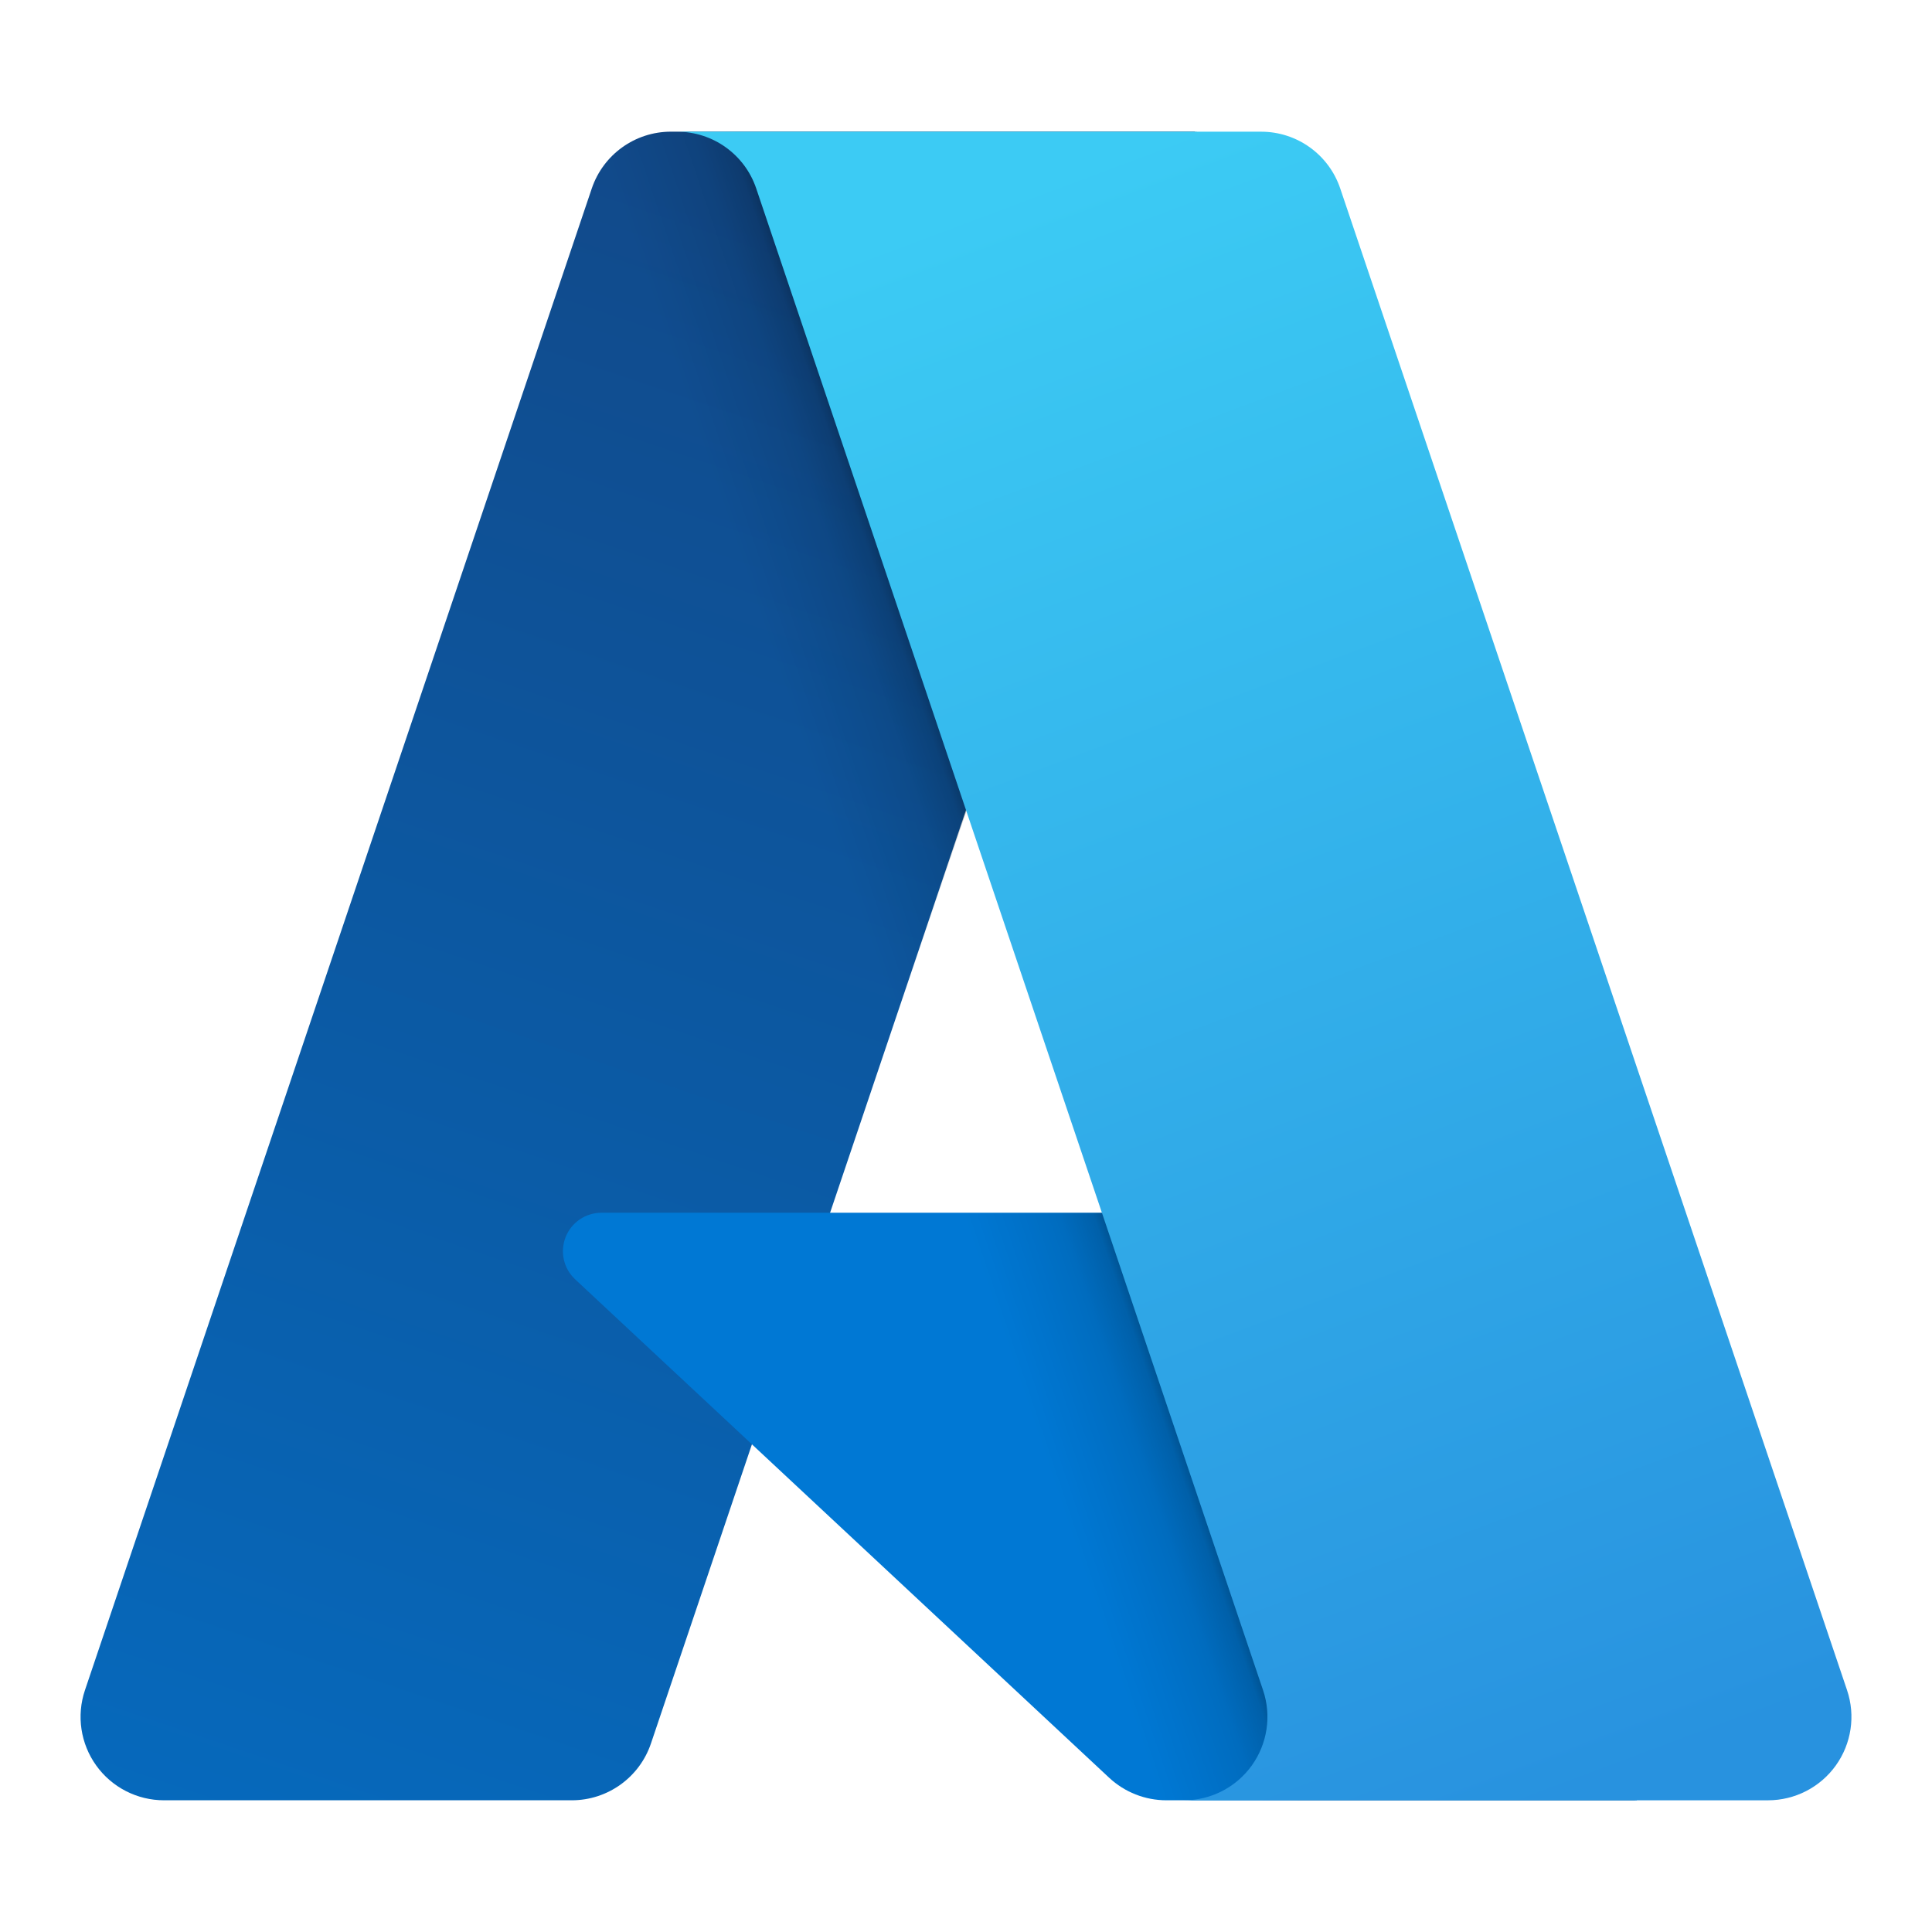
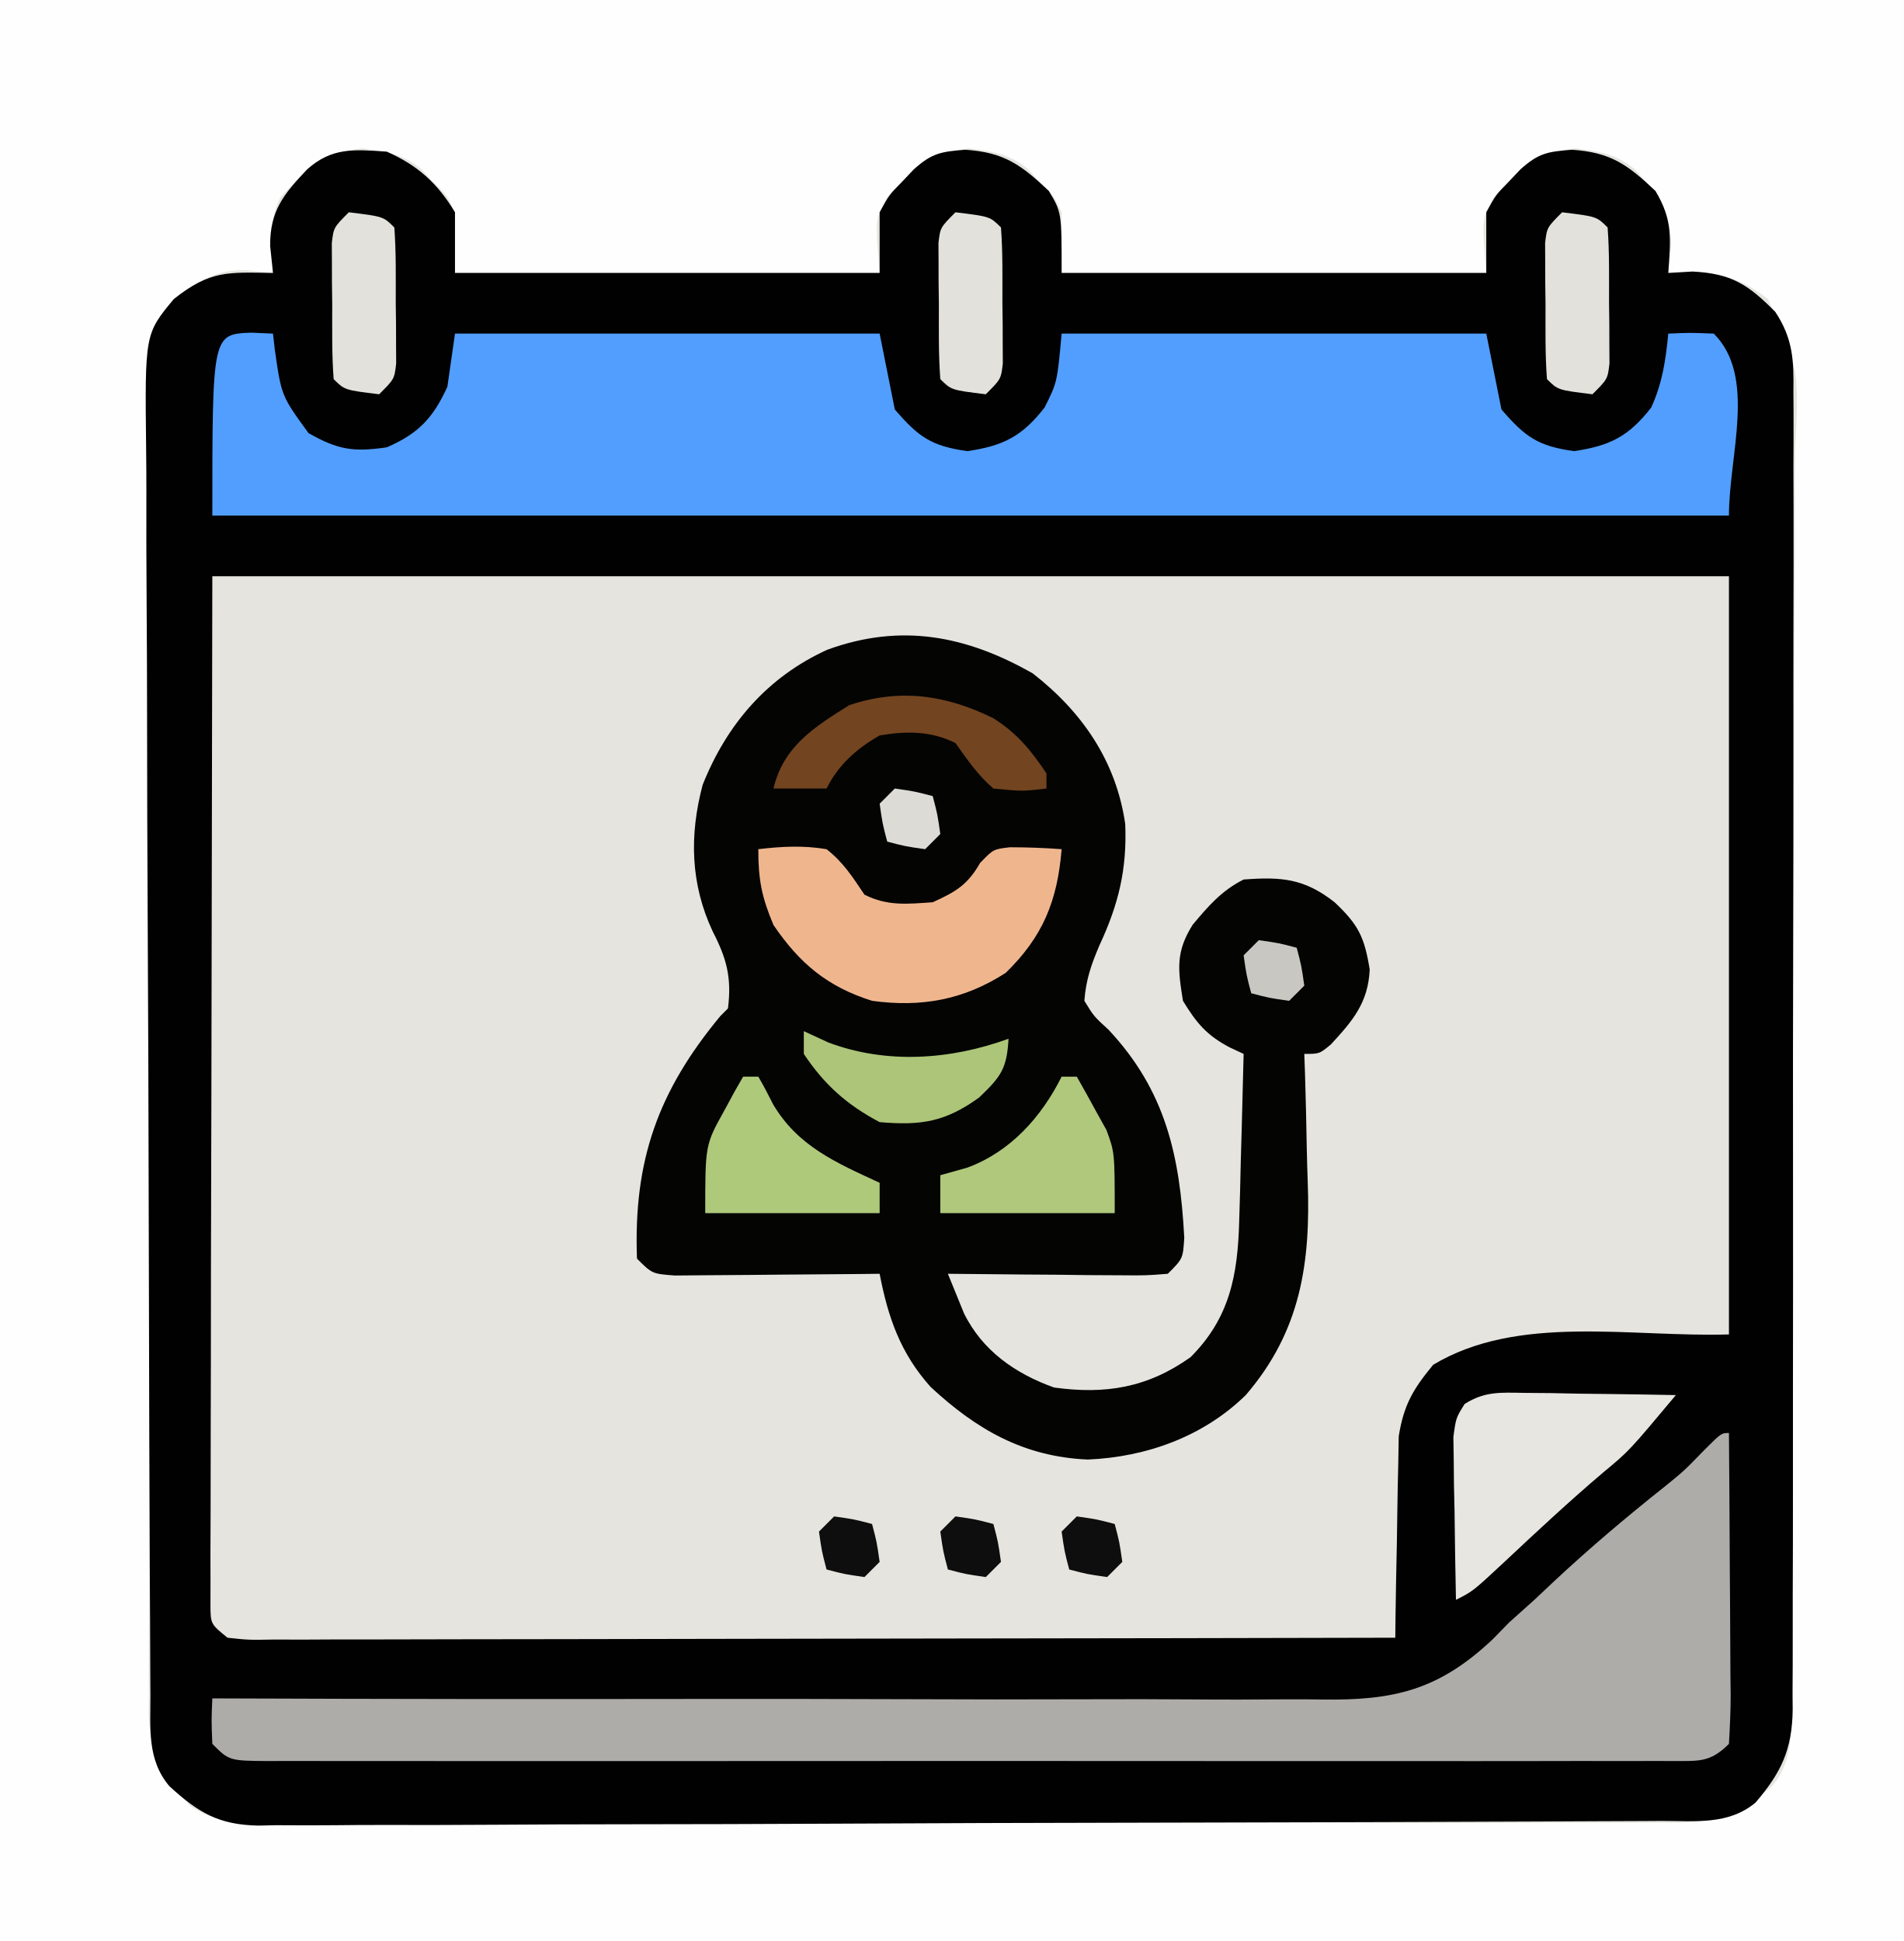
- <svg xmlns="http://www.w3.org/2000/svg" width="150" height="150" viewBox="0 0 96 96">
-   <defs>
-     <linearGradient id="e399c19f-b68f-429d-b176-18c2117ff73c" x1="-1032.172" x2="-1059.213" y1="145.312" y2="65.426" gradientTransform="matrix(1 0 0 -1 1075 158)" gradientUnits="userSpaceOnUse">
-       <stop offset="0" stop-color="#114a8b" />
-       <stop offset="1" stop-color="#0669bc" />
-     </linearGradient>
-     <linearGradient id="ac2a6fc2-ca48-4327-9a3c-d4dcc3256e15" x1="-1023.725" x2="-1029.98" y1="108.083" y2="105.968" gradientTransform="matrix(1 0 0 -1 1075 158)" gradientUnits="userSpaceOnUse">
-       <stop offset="0" stop-opacity=".3" />
-       <stop offset=".071" stop-opacity=".2" />
-       <stop offset=".321" stop-opacity=".1" />
-       <stop offset=".623" stop-opacity=".05" />
-       <stop offset="1" stop-opacity="0" />
-     </linearGradient>
-     <linearGradient id="a7fee970-a784-4bb1-af8d-63d18e5f7db9" x1="-1027.165" x2="-997.482" y1="147.642" y2="68.561" gradientTransform="matrix(1 0 0 -1 1075 158)" gradientUnits="userSpaceOnUse">
-       <stop offset="0" stop-color="#3ccbf4" />
-       <stop offset="1" stop-color="#2892df" />
-     </linearGradient>
-   </defs>
-   <path fill="url(#e399c19f-b68f-429d-b176-18c2117ff73c)" d="M33.338 6.544h26.038l-27.03 80.087a4.152 4.152 0 0 1-3.933 2.824H8.149a4.145 4.145 0 0 1-3.928-5.47L29.404 9.368a4.152 4.152 0 0 1 3.934-2.825z" />
-   <path fill="#0078d4" d="M71.175 60.261h-41.29a1.911 1.911 0 0 0-1.305 3.309l26.532 24.764a4.171 4.171 0 0 0 2.846 1.121h23.38z" />
-   <path fill="url(#ac2a6fc2-ca48-4327-9a3c-d4dcc3256e15)" d="M33.338 6.544a4.118 4.118 0 0 0-3.943 2.879L4.252 83.917a4.14 4.14 0 0 0 3.908 5.538h20.787a4.443 4.443 0 0 0 3.41-2.9l5.014-14.777 17.91 16.705a4.237 4.237 0 0 0 2.666.972H81.24L71.024 60.261l-29.781.007L59.47 6.544z" />
-   <path fill="url(#a7fee970-a784-4bb1-af8d-63d18e5f7db9)" d="M66.595 9.364a4.145 4.145 0 0 0-3.928-2.82H33.648a4.146 4.146 0 0 1 3.928 2.82l25.184 74.62a4.146 4.146 0 0 1-3.928 5.472h29.02a4.146 4.146 0 0 0 3.927-5.472z" />
+ <svg xmlns="http://www.w3.org/2000/svg" version="1.1" width="251" height="256">
+   <path d="M0 0 C82.83 0 165.66 0 251 0 C251 84.48 251 168.96 251 256 C168.17 256 85.34 256 0 256 C0 171.52 0 87.04 0 0 Z " fill="#E5E4DF" transform="translate(0,0)" />
+   <path d="M0 0 C82.83 0 165.66 0 251 0 C251 84.48 251 168.96 251 256 C168.17 256 85.34 256 0 256 C0 171.52 0 87.04 0 0 Z M37 26 C35.856 28.287 35.897 29.593 35.938 32.125 C35.958 33.404 35.979 34.682 36 36 C34.824 35.876 33.649 35.752 32.438 35.625 C27.8 35.592 25.63 37.397 22.348 40.492 C19.405 43.784 19.855 47.123 19.86 51.306 C19.857 52.068 19.854 52.83 19.851 53.615 C19.842 56.181 19.84 58.747 19.839 61.314 C19.834 63.148 19.829 64.983 19.824 66.817 C19.811 71.811 19.804 76.805 19.8 81.799 C19.797 84.917 19.793 88.035 19.788 91.153 C19.775 100.903 19.765 110.654 19.761 120.404 C19.757 131.669 19.739 142.934 19.71 154.2 C19.689 162.9 19.678 171.601 19.677 180.302 C19.676 185.501 19.67 190.701 19.652 195.901 C19.636 200.792 19.634 205.683 19.642 210.574 C19.643 212.37 19.639 214.166 19.629 215.962 C19.616 218.412 19.622 220.862 19.633 223.313 C19.624 224.025 19.616 224.736 19.608 225.47 C19.666 231.27 21.246 234.164 25.18 238.281 C28.843 240.514 31.96 240.554 36.122 240.501 C36.936 240.507 37.749 240.512 38.587 240.518 C41.31 240.532 44.033 240.517 46.756 240.502 C48.709 240.505 50.662 240.511 52.615 240.518 C57.919 240.532 63.223 240.521 68.526 240.504 C74.075 240.491 79.623 240.497 85.171 240.501 C94.489 240.503 103.807 240.49 113.125 240.467 C123.9 240.44 134.675 240.438 145.45 240.45 C155.812 240.461 166.174 240.455 176.536 240.44 C180.947 240.435 185.359 240.435 189.77 240.439 C194.964 240.444 200.158 240.434 205.352 240.412 C207.259 240.407 209.166 240.406 211.074 240.411 C213.675 240.417 216.276 240.405 218.878 240.388 C220.012 240.397 220.012 240.397 221.169 240.406 C226.613 240.34 229.683 238.986 233.75 235.5 C236.649 232.021 236.154 227.858 236.161 223.587 C236.166 222.826 236.171 222.065 236.176 221.28 C236.192 218.722 236.2 216.163 236.209 213.604 C236.218 211.773 236.228 209.942 236.238 208.11 C236.27 202.089 236.29 196.068 236.309 190.047 C236.314 188.511 236.314 188.511 236.319 186.943 C236.349 177.286 236.376 167.628 236.393 157.971 C236.415 145.615 236.457 133.26 236.526 120.905 C236.574 112.218 236.598 103.532 236.605 94.846 C236.61 89.657 236.625 84.469 236.665 79.28 C236.702 74.398 236.71 69.516 236.697 64.634 C236.697 62.844 236.707 61.053 236.729 59.263 C237.254 48.728 237.254 48.728 233.144 39.443 C228.6 35.912 225.624 35.894 220 36 C220.186 34.237 220.186 34.237 220.375 32.438 C220.4 27.831 218.647 25.645 215.605 22.348 C213.154 20.29 210.884 19.984 207.75 19.562 C202.766 20.144 200.326 22.373 197 26 C195.404 28.82 195.404 28.82 196 36 C177.52 36 159.04 36 140 36 C140 33.36 140 30.72 140 28 C138.911 25.691 138.911 25.691 137.188 24.062 C136.665 23.497 136.143 22.931 135.605 22.348 C133.154 20.29 130.884 19.984 127.75 19.562 C122.766 20.144 120.326 22.373 117 26 C115.404 28.82 115.404 28.82 116 36 C97.52 36 79.04 36 60 36 C60 33.36 60 30.72 60 28 C58.911 25.691 58.911 25.691 57.188 24.062 C56.404 23.214 56.404 23.214 55.605 22.348 C53.154 20.29 50.884 19.984 47.75 19.562 C42.766 20.144 40.326 22.373 37 26 Z " fill="#FEFEFE" transform="translate(0,0)" />
+   <path d="M0 0 C4.092 1.808 6.698 4.163 9 8 C9 10.64 9 13.28 9 16 C27.48 16 45.96 16 65 16 C65 13.36 65 10.72 65 8 C66.242 5.723 66.242 5.723 67.875 4.062 C68.409 3.497 68.942 2.931 69.492 2.348 C71.883 0.211 73.024 -0.002 76.312 -0.25 C81.435 0.097 83.654 1.727 87.312 5.188 C89 8 89 8 89 16 C107.48 16 125.96 16 145 16 C145 13.36 145 10.72 145 8 C146.242 5.723 146.242 5.723 147.875 4.062 C148.409 3.497 148.942 2.931 149.492 2.348 C151.883 0.211 153.024 -0.002 156.312 -0.25 C161.435 0.097 163.654 1.727 167.312 5.188 C169.633 9.054 169.302 11.543 169 16 C170.052 15.938 171.104 15.876 172.188 15.812 C177.329 16.065 179.552 17.537 183.113 21.134 C185.463 24.703 185.557 27.537 185.501 31.667 C185.51 32.813 185.51 32.813 185.518 33.983 C185.532 36.541 185.517 39.097 185.502 41.654 C185.505 43.489 185.511 45.324 185.518 47.159 C185.532 52.141 185.521 57.122 185.504 62.103 C185.491 67.315 185.497 72.527 185.501 77.739 C185.503 86.492 185.49 95.245 185.467 103.998 C185.44 114.118 185.438 124.239 185.45 134.36 C185.461 144.094 185.455 153.828 185.44 163.562 C185.435 167.706 185.435 171.849 185.439 175.993 C185.444 180.871 185.434 185.75 185.412 190.629 C185.407 192.42 185.406 194.211 185.411 196.002 C185.417 198.446 185.405 200.889 185.388 203.333 C185.397 204.398 185.397 204.398 185.406 205.484 C185.338 210.77 183.883 213.803 180.5 217.75 C176.919 220.734 172.526 220.154 168.132 220.161 C166.916 220.168 166.916 220.168 165.676 220.176 C162.952 220.192 160.227 220.2 157.503 220.209 C155.553 220.218 153.604 220.228 151.654 220.238 C145.243 220.27 138.833 220.29 132.422 220.309 C131.332 220.312 130.241 220.315 129.118 220.319 C118.838 220.349 108.557 220.376 98.277 220.393 C85.123 220.415 71.969 220.457 58.815 220.526 C49.568 220.574 40.321 220.598 31.074 220.605 C25.55 220.61 20.026 220.625 14.502 220.665 C9.305 220.702 4.108 220.71 -1.089 220.697 C-2.996 220.697 -4.902 220.707 -6.808 220.729 C-9.414 220.756 -12.018 220.747 -14.624 220.728 C-15.375 220.745 -16.127 220.762 -16.902 220.779 C-22.135 220.686 -24.828 219.097 -28.666 215.58 C-31.634 212.066 -31.153 207.926 -31.161 203.587 C-31.168 202.445 -31.168 202.445 -31.176 201.28 C-31.192 198.722 -31.2 196.163 -31.209 193.604 C-31.218 191.773 -31.228 189.942 -31.238 188.11 C-31.27 182.089 -31.29 176.068 -31.309 170.047 C-31.312 169.023 -31.315 167.999 -31.319 166.943 C-31.349 157.286 -31.376 147.628 -31.393 137.971 C-31.415 125.615 -31.457 113.26 -31.526 100.905 C-31.574 92.218 -31.598 83.532 -31.605 74.846 C-31.61 69.657 -31.625 64.469 -31.665 59.28 C-31.702 54.398 -31.71 49.516 -31.697 44.634 C-31.697 42.844 -31.707 41.053 -31.729 39.263 C-31.901 24.046 -31.901 24.046 -28.081 19.443 C-23.281 15.637 -20.969 15.904 -15 16 C-15.186 14.237 -15.186 14.237 -15.375 12.438 C-15.408 7.8 -13.603 5.63 -10.508 2.348 C-7.216 -0.595 -4.29 -0.291 0 0 Z M-23 56 C-23.041 78.729 -23.082 101.457 -23.125 124.875 C-23.143 132.061 -23.161 139.248 -23.18 146.652 C-23.187 153.073 -23.187 153.073 -23.191 159.494 C-23.193 162.363 -23.2 165.231 -23.211 168.099 C-23.225 171.753 -23.229 175.406 -23.226 179.06 C-23.227 181.04 -23.238 183.021 -23.249 185.001 C-23.246 186.162 -23.243 187.324 -23.241 188.52 C-23.242 189.536 -23.244 190.552 -23.246 191.599 C-23.236 194.184 -23.236 194.184 -21 196 C-18.222 196.3 -18.222 196.3 -14.913 196.241 C-13.615 196.243 -12.316 196.246 -10.978 196.249 C-9.531 196.242 -8.084 196.234 -6.636 196.227 C-5.119 196.226 -3.601 196.227 -2.084 196.228 C2.044 196.229 6.172 196.217 10.3 196.203 C14.611 196.19 18.922 196.189 23.232 196.187 C31.399 196.181 39.566 196.164 47.733 196.144 C57.029 196.122 66.325 196.111 75.621 196.101 C94.748 196.08 113.874 196.045 133 196 C133.014 194.684 133.014 194.684 133.028 193.341 C133.073 190.064 133.134 186.789 133.208 183.512 C133.236 182.098 133.257 180.684 133.271 179.27 C133.293 177.229 133.339 175.189 133.391 173.148 C133.412 171.923 133.433 170.698 133.454 169.435 C134.109 165.315 135.346 163.198 138 160 C149.206 153.276 163.937 156.384 177 156 C177 123 177 90 177 56 C111 56 45 56 -23 56 Z " fill="#010101" transform="translate(51,20)" />
+   <path d="M0 0 C6.522 5.073 11 11.577 12.199 19.859 C12.445 25.859 11.316 30.474 8.785 35.898 C7.715 38.416 7.005 40.45 6.812 43.188 C8.07 45.24 8.07 45.24 10 47 C17.507 55.031 19.408 63.562 19.984 74.43 C19.812 77.188 19.812 77.188 17.812 79.188 C14.923 79.415 14.923 79.415 11.273 79.383 C9.321 79.373 9.321 79.373 7.328 79.363 C5.948 79.347 4.568 79.33 3.188 79.312 C1.799 79.302 0.411 79.293 -0.977 79.285 C-4.38 79.262 -7.784 79.229 -11.188 79.188 C-10.74 80.286 -10.293 81.384 -9.832 82.516 C-9.455 83.442 -9.455 83.442 -9.07 84.388 C-6.633 89.358 -2.265 92.367 2.812 94.188 C9.635 95.128 15.161 94.204 20.812 90.188 C25.976 85.024 27.038 79.376 27.227 72.258 C27.265 70.969 27.304 69.68 27.344 68.352 C27.375 67.005 27.406 65.659 27.438 64.312 C27.476 62.943 27.515 61.573 27.555 60.203 C27.649 56.865 27.734 53.526 27.812 50.188 C27.199 49.901 26.585 49.615 25.953 49.32 C22.928 47.72 21.594 46.114 19.812 43.188 C19.142 39.028 18.838 36.735 21.094 33.152 C23.154 30.693 24.924 28.632 27.812 27.188 C32.826 26.809 35.817 27.056 39.812 30.188 C42.951 33.156 43.743 34.755 44.438 39.062 C44.238 43.431 42.209 45.812 39.32 48.938 C37.812 50.188 37.812 50.188 35.812 50.188 C35.844 51.064 35.875 51.94 35.908 52.843 C36.011 56.153 36.086 59.462 36.142 62.773 C36.172 64.195 36.213 65.616 36.265 67.038 C36.65 77.733 35.366 86.725 28.1 95.18 C22.505 100.665 14.978 103.363 7.25 103.688 C-1.15 103.321 -7.377 99.765 -13.461 94.117 C-17.45 89.659 -19.075 84.971 -20.188 79.188 C-21.086 79.198 -21.984 79.208 -22.91 79.219 C-26.238 79.253 -29.566 79.278 -32.895 79.297 C-34.336 79.307 -35.778 79.321 -37.219 79.338 C-39.289 79.363 -41.359 79.374 -43.43 79.383 C-45.299 79.399 -45.299 79.399 -47.207 79.415 C-50.188 79.188 -50.188 79.188 -52.188 77.188 C-52.668 64.231 -49.395 55.087 -41.188 45.188 C-40.693 44.693 -40.693 44.693 -40.188 44.188 C-39.68 40.126 -40.364 37.606 -42.188 34.062 C-45.136 27.808 -45.298 21.366 -43.527 14.703 C-40.333 6.682 -34.959 0.456 -27.082 -3.121 C-17.375 -6.664 -8.757 -4.98 0 0 Z " fill="#040403" transform="translate(136.1875,88.8125)" />
+   <path d="M0 0 C0.949 0.041 1.897 0.083 2.875 0.125 C2.95 0.789 3.025 1.453 3.102 2.137 C3.979 8.333 3.979 8.333 7.562 13.25 C11.456 15.454 13.468 15.766 17.875 15.125 C22.047 13.323 24.002 11.247 25.875 7.125 C26.205 4.815 26.535 2.505 26.875 0.125 C45.355 0.125 63.835 0.125 82.875 0.125 C83.865 5.075 83.865 5.075 84.875 10.125 C88 13.759 89.692 14.959 94.438 15.625 C99.186 14.934 101.674 13.669 104.625 9.875 C106.291 6.551 106.291 6.551 106.875 0.125 C125.355 0.125 143.835 0.125 162.875 0.125 C163.865 5.075 163.865 5.075 164.875 10.125 C168 13.759 169.692 14.959 174.438 15.625 C179.186 14.934 181.674 13.669 184.625 9.875 C186.103 6.624 186.528 3.665 186.875 0.125 C189.75 0 189.75 0 192.875 0.125 C198.551 5.801 194.875 16.097 194.875 24.125 C128.875 24.125 62.875 24.125 -5.125 24.125 C-5.125 0.205 -5.125 0.205 0 0 Z " fill="#519EFE" transform="translate(33.125,43.875)" />
+   <path d="M0 0 C0.049 5.802 0.086 11.605 0.11 17.407 C0.12 19.382 0.134 21.357 0.151 23.332 C0.175 26.167 0.186 29.001 0.195 31.836 C0.206 32.722 0.216 33.609 0.227 34.522 C0.227 36.683 0.123 38.843 0 41 C-2.496 43.496 -3.973 43.242 -7.379 43.267 C-8.134 43.263 -8.89 43.259 -9.668 43.254 C-10.469 43.257 -11.269 43.26 -12.094 43.263 C-14.792 43.271 -17.49 43.265 -20.188 43.259 C-22.116 43.261 -24.044 43.265 -25.972 43.269 C-31.219 43.279 -36.467 43.275 -41.715 43.269 C-47.197 43.264 -52.678 43.268 -58.16 43.271 C-67.367 43.275 -76.574 43.27 -85.781 43.261 C-96.439 43.25 -107.096 43.253 -117.754 43.264 C-126.89 43.273 -136.026 43.275 -145.163 43.27 C-150.626 43.266 -156.088 43.266 -161.551 43.273 C-166.686 43.278 -171.821 43.274 -176.956 43.263 C-178.845 43.26 -180.734 43.261 -182.623 43.265 C-185.193 43.271 -187.762 43.264 -190.332 43.254 C-191.087 43.258 -191.843 43.263 -192.621 43.267 C-197.772 43.228 -197.772 43.228 -200 41 C-200.125 37.875 -200.125 37.875 -200 35 C-199.186 35.003 -198.371 35.006 -197.532 35.01 C-177.683 35.083 -157.835 35.107 -137.986 35.075 C-128.387 35.061 -118.788 35.064 -109.189 35.106 C-100.819 35.143 -92.45 35.148 -84.08 35.116 C-79.651 35.1 -75.223 35.099 -70.794 35.137 C-66.618 35.172 -62.444 35.164 -58.268 35.124 C-56.743 35.117 -55.217 35.125 -53.691 35.15 C-44.197 35.295 -38.278 33.922 -31.169 27.22 C-30.454 26.487 -29.738 25.755 -29 25 C-27.901 24.005 -26.798 23.014 -25.688 22.031 C-24.357 20.778 -24.357 20.778 -23 19.5 C-18.324 15.137 -13.485 11.047 -8.473 7.07 C-5.882 4.963 -5.882 4.963 -3.246 2.242 C-1 0 -1 0 0 0 Z " fill="#ADACA9" transform="translate(228,189)" />
+   <path d="M0 0 C3.077 -0.362 5.936 -0.519 9 0 C11.242 1.778 12.373 3.584 14 6 C17.064 7.532 19.617 7.229 23 7 C26.033 5.621 27.59 4.718 29.25 1.812 C31 0 31 0 33.184 -0.254 C35.469 -0.25 37.722 -0.172 40 0 C39.446 6.785 37.552 11.515 32.625 16.312 C27.059 19.891 21.507 20.882 15 20 C9.099 18.139 5.444 15.065 2 10 C0.443 6.294 0 4.057 0 0 Z " fill="#EFB68E" transform="translate(100,112)" />
+   <path d="M0 0 C1.163 0.01 2.327 0.019 3.525 0.029 C4.74 0.054 5.955 0.08 7.207 0.105 C8.434 0.119 9.66 0.133 10.924 0.146 C13.956 0.182 16.988 0.231 20.02 0.293 C13.844 7.675 13.844 7.675 10.457 10.48 C5.978 14.281 1.694 18.275 -2.588 22.294 C-6.766 26.186 -6.766 26.186 -8.98 27.293 C-9.067 23.356 -9.121 19.418 -9.168 15.48 C-9.193 14.361 -9.218 13.241 -9.244 12.088 C-9.254 11.015 -9.263 9.942 -9.273 8.836 C-9.289 7.846 -9.305 6.856 -9.321 5.837 C-8.98 3.293 -8.98 3.293 -7.836 1.465 C-5.17 -0.219 -3.135 -0.046 0 0 Z " fill="#E7E6E1" transform="translate(200.9805,183.707)" />
+   <path d="M0 0 C0.66 0 1.32 0 2 0 C2.854 1.488 3.682 2.992 4.5 4.5 C4.964 5.335 5.428 6.171 5.906 7.031 C7 10 7 10 7 18 C-0.59 18 -8.18 18 -16 18 C-16 16.35 -16 14.7 -16 13 C-14.237 12.505 -14.237 12.505 -12.438 12 C-6.779 9.916 -2.678 5.356 0 0 Z " fill="#AFC87B" transform="translate(140,142)" />
+   <path d="M0 0 C0.66 0 1.32 0 2 0 C2.693 1.182 3.328 2.398 3.938 3.625 C7.205 9.19 12.305 11.367 18 14 C18 15.32 18 16.64 18 18 C10.41 18 2.82 18 -5 18 C-5 9 -5 9 -2.5 4.5 C-2.036 3.644 -1.572 2.788 -1.094 1.906 C-0.552 0.963 -0.552 0.963 0 0 Z " fill="#AFC97B" transform="translate(98,142)" />
+   <path d="M0 0 C3.157 2.003 4.932 4.184 7.02 7.281 C7.02 7.941 7.02 8.601 7.02 9.281 C3.832 9.656 3.832 9.656 0.02 9.281 C-2.066 7.482 -3.36 5.55 -4.98 3.281 C-8.209 1.667 -11.49 1.686 -14.98 2.281 C-18.006 4.017 -20.398 6.117 -21.98 9.281 C-24.29 9.281 -26.6 9.281 -28.98 9.281 C-27.672 3.719 -23.592 1.167 -18.98 -1.719 C-12.287 -3.95 -6.275 -3.077 0 0 Z " fill="#72441F" transform="translate(130.9805,94.71875)" />
+   <path d="M0 0 C4.556 0.556 4.556 0.556 6 2 C6.25 5.305 6.185 8.624 6.188 11.938 C6.2 12.87 6.212 13.803 6.225 14.764 C6.228 16.101 6.228 16.101 6.23 17.465 C6.235 18.286 6.239 19.107 6.243 19.953 C6 22 6 22 4 24 C-0.556 23.444 -0.556 23.444 -2 22 C-2.25 18.695 -2.185 15.376 -2.188 12.062 C-2.2 11.13 -2.212 10.197 -2.225 9.236 C-2.227 8.345 -2.228 7.454 -2.23 6.535 C-2.237 5.304 -2.237 5.304 -2.243 4.047 C-2 2 -2 2 0 0 Z " fill="#E2E1DC" transform="translate(206,28)" />
+   <path d="M0 0 C4.556 0.556 4.556 0.556 6 2 C6.25 5.305 6.185 8.624 6.188 11.938 C6.2 12.87 6.212 13.803 6.225 14.764 C6.228 16.101 6.228 16.101 6.23 17.465 C6.235 18.286 6.239 19.107 6.243 19.953 C6 22 6 22 4 24 C-0.556 23.444 -0.556 23.444 -2 22 C-2.25 18.695 -2.185 15.376 -2.188 12.062 C-2.2 11.13 -2.212 10.197 -2.225 9.236 C-2.227 8.345 -2.228 7.454 -2.23 6.535 C-2.237 5.304 -2.237 5.304 -2.243 4.047 C-2 2 -2 2 0 0 Z " fill="#E2E1DC" transform="translate(126,28)" />
+   <path d="M0 0 C4.556 0.556 4.556 0.556 6 2 C6.25 5.305 6.185 8.624 6.188 11.938 C6.2 12.87 6.212 13.803 6.225 14.764 C6.228 16.101 6.228 16.101 6.23 17.465 C6.235 18.286 6.239 19.107 6.243 19.953 C6 22 6 22 4 24 C-0.556 23.444 -0.556 23.444 -2 22 C-2.25 18.695 -2.185 15.376 -2.188 12.062 C-2.2 11.13 -2.212 10.197 -2.225 9.236 C-2.227 8.345 -2.228 7.454 -2.23 6.535 C-2.237 5.304 -2.237 5.304 -2.243 4.047 C-2 2 -2 2 0 0 Z " fill="#E2E1DC" transform="translate(46,28)" />
+   <path d="M0 0 C1.609 0.743 1.609 0.743 3.25 1.5 C10.951 4.386 19.363 3.777 27 1 C26.776 4.923 26.04 5.961 23.125 8.75 C18.634 11.983 15.473 12.464 10 12 C5.677 9.712 2.714 7.071 0 3 C0 2.01 0 1.02 0 0 Z " fill="#ACC578" transform="translate(106,136)" />
+   <path d="M0 0 C2.625 0.375 2.625 0.375 5 1 C5.625 3.375 5.625 3.375 6 6 C5.34 6.66 4.68 7.32 4 8 C1.375 7.625 1.375 7.625 -1 7 C-1.625 4.625 -1.625 4.625 -2 2 C-1.34 1.34 -0.68 0.68 0 0 Z " fill="#0E0E0E" transform="translate(142,200)" />
+   <path d="M0 0 C2.625 0.375 2.625 0.375 5 1 C5.625 3.375 5.625 3.375 6 6 C5.34 6.66 4.68 7.32 4 8 C1.375 7.625 1.375 7.625 -1 7 C-1.625 4.625 -1.625 4.625 -2 2 C-1.34 1.34 -0.68 0.68 0 0 Z " fill="#0E0E0E" transform="translate(126,200)" />
+   <path d="M0 0 C2.625 0.375 2.625 0.375 5 1 C5.625 3.375 5.625 3.375 6 6 C5.34 6.66 4.68 7.32 4 8 C1.375 7.625 1.375 7.625 -1 7 C-1.625 4.625 -1.625 4.625 -2 2 C-1.34 1.34 -0.68 0.68 0 0 Z " fill="#0E0E0E" transform="translate(110,200)" />
+   <path d="M0 0 C2.625 0.375 2.625 0.375 5 1 C5.625 3.375 5.625 3.375 6 6 C5.34 6.66 4.68 7.32 4 8 C1.375 7.625 1.375 7.625 -1 7 C-1.625 4.625 -1.625 4.625 -2 2 C-1.34 1.34 -0.68 0.68 0 0 Z " fill="#C8C7C2" transform="translate(166,124)" />
+   <path d="M0 0 C2.625 0.375 2.625 0.375 5 1 C5.625 3.375 5.625 3.375 6 6 C5.34 6.66 4.68 7.32 4 8 C1.375 7.625 1.375 7.625 -1 7 C-1.625 4.625 -1.625 4.625 -2 2 C-1.34 1.34 -0.68 0.68 0 0 Z " fill="#DCDBD6" transform="translate(118,104)" />
</svg>
